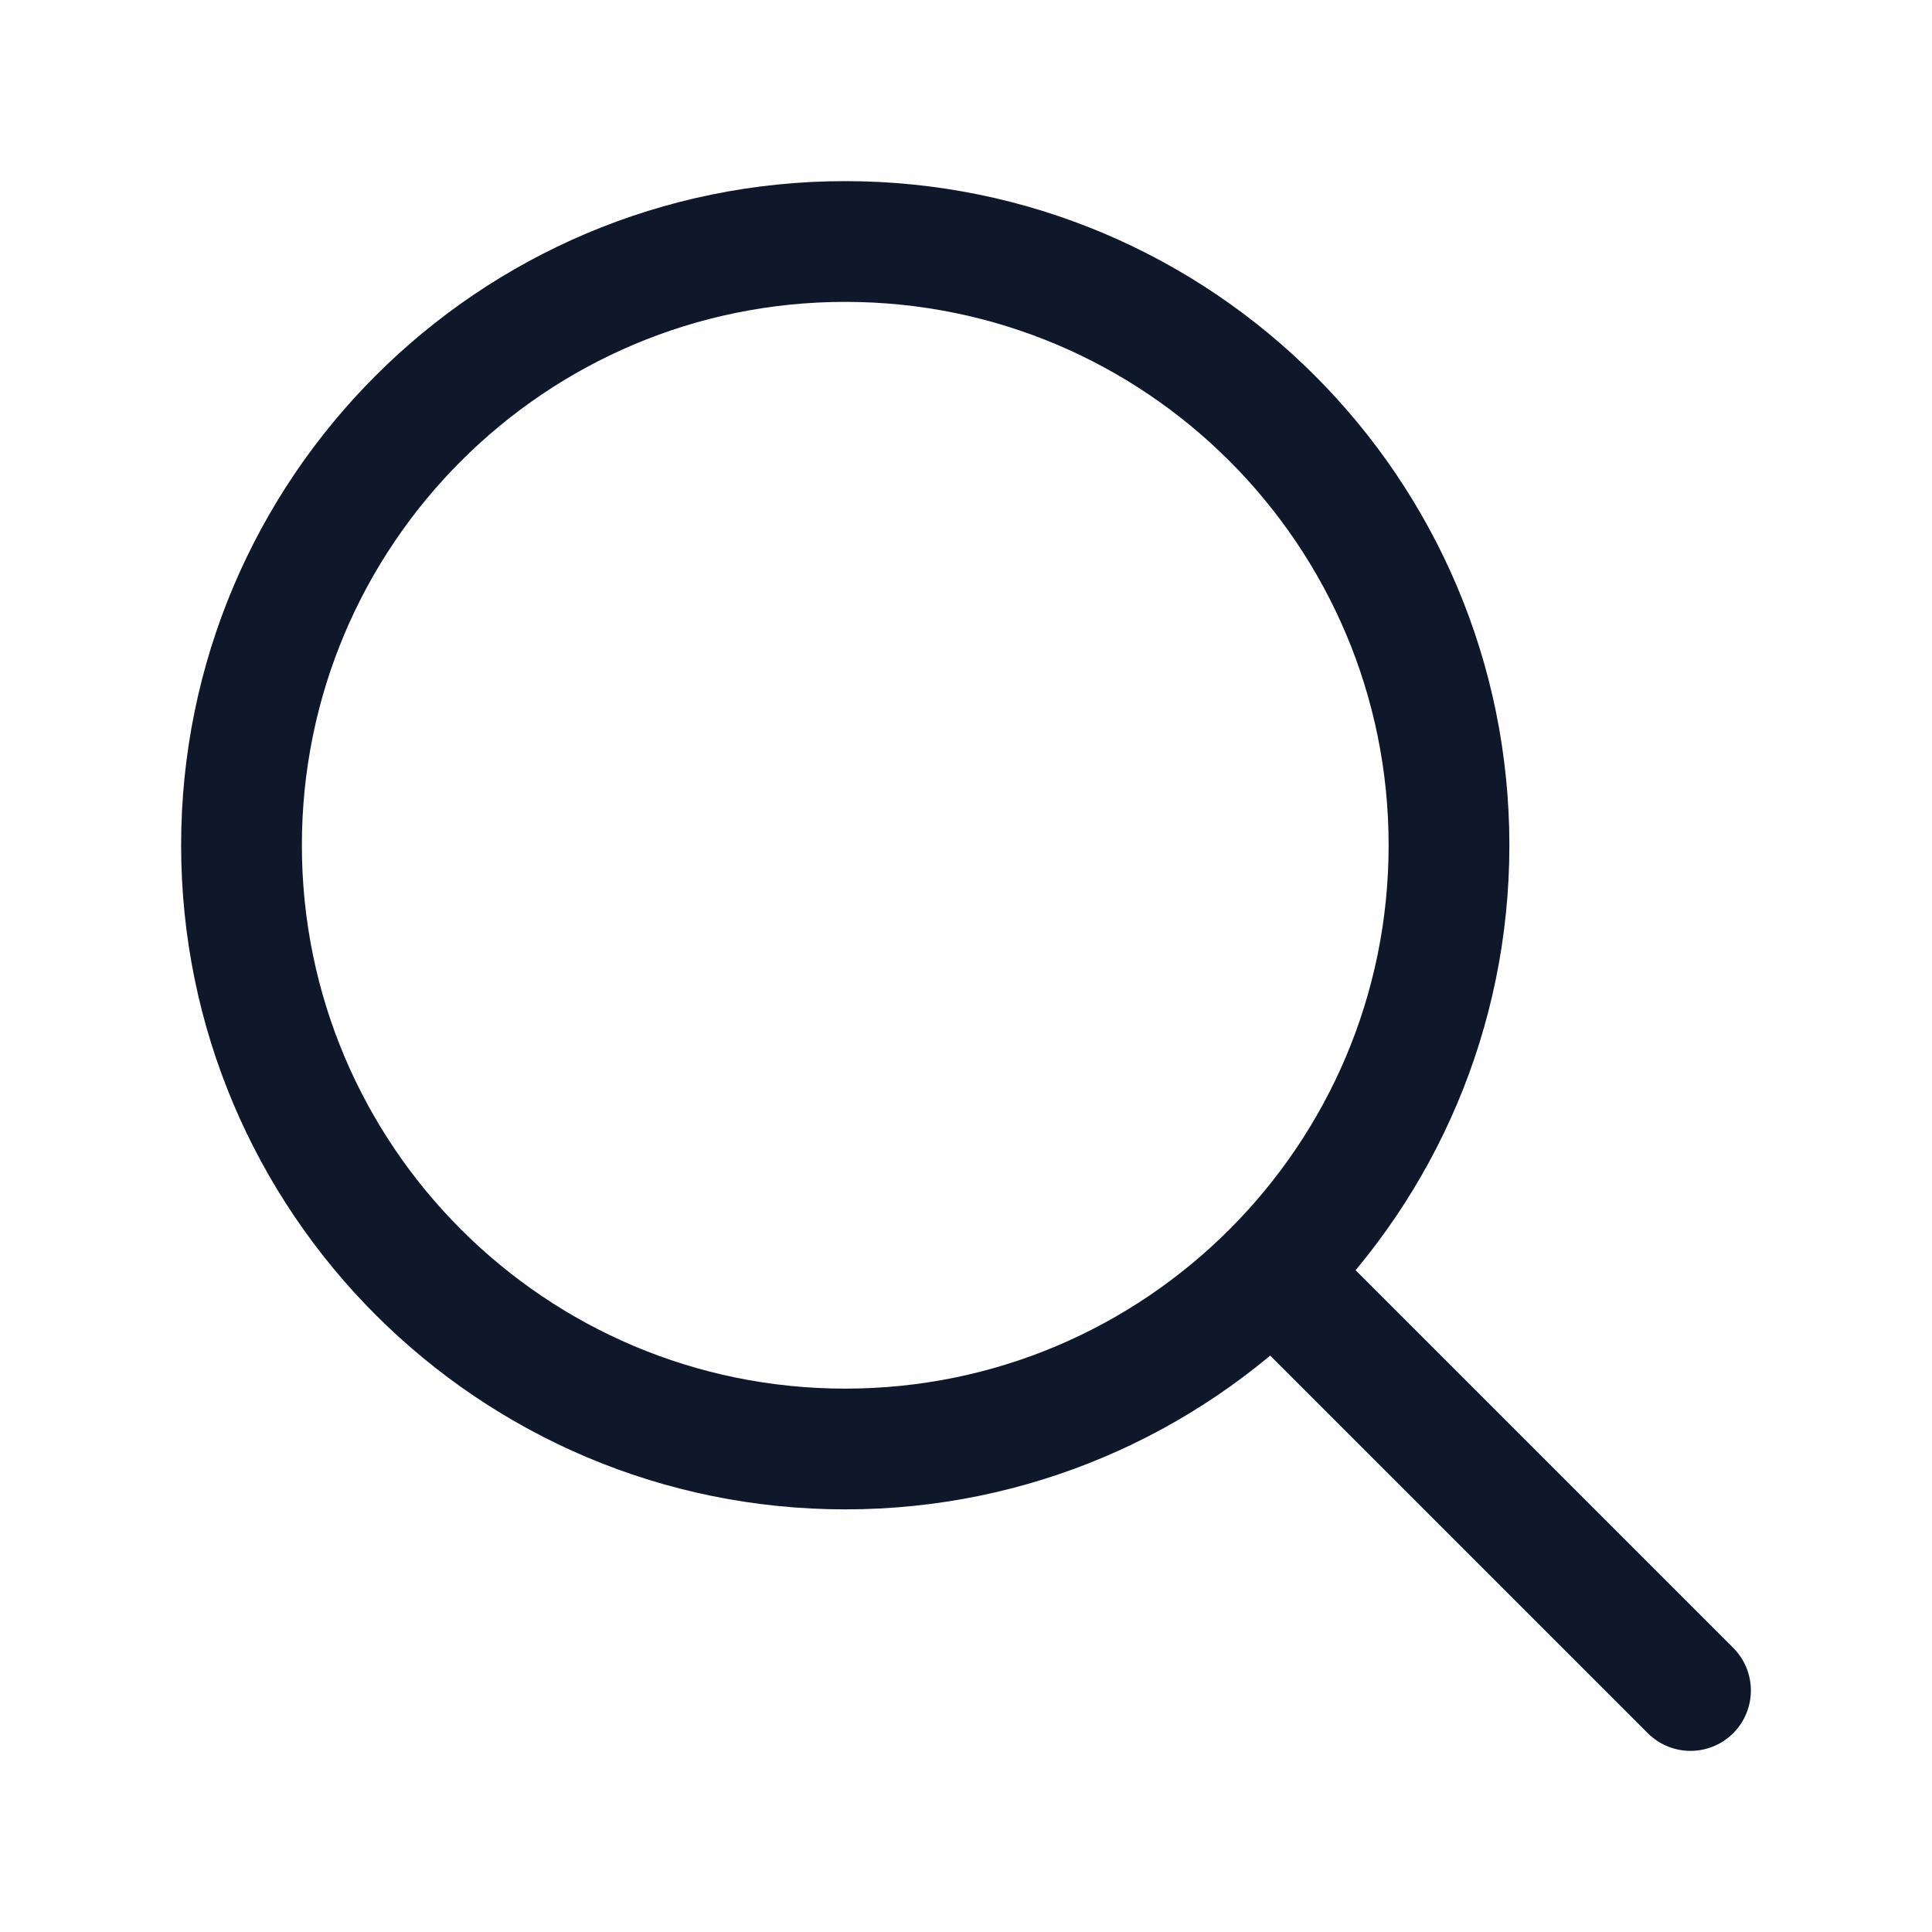
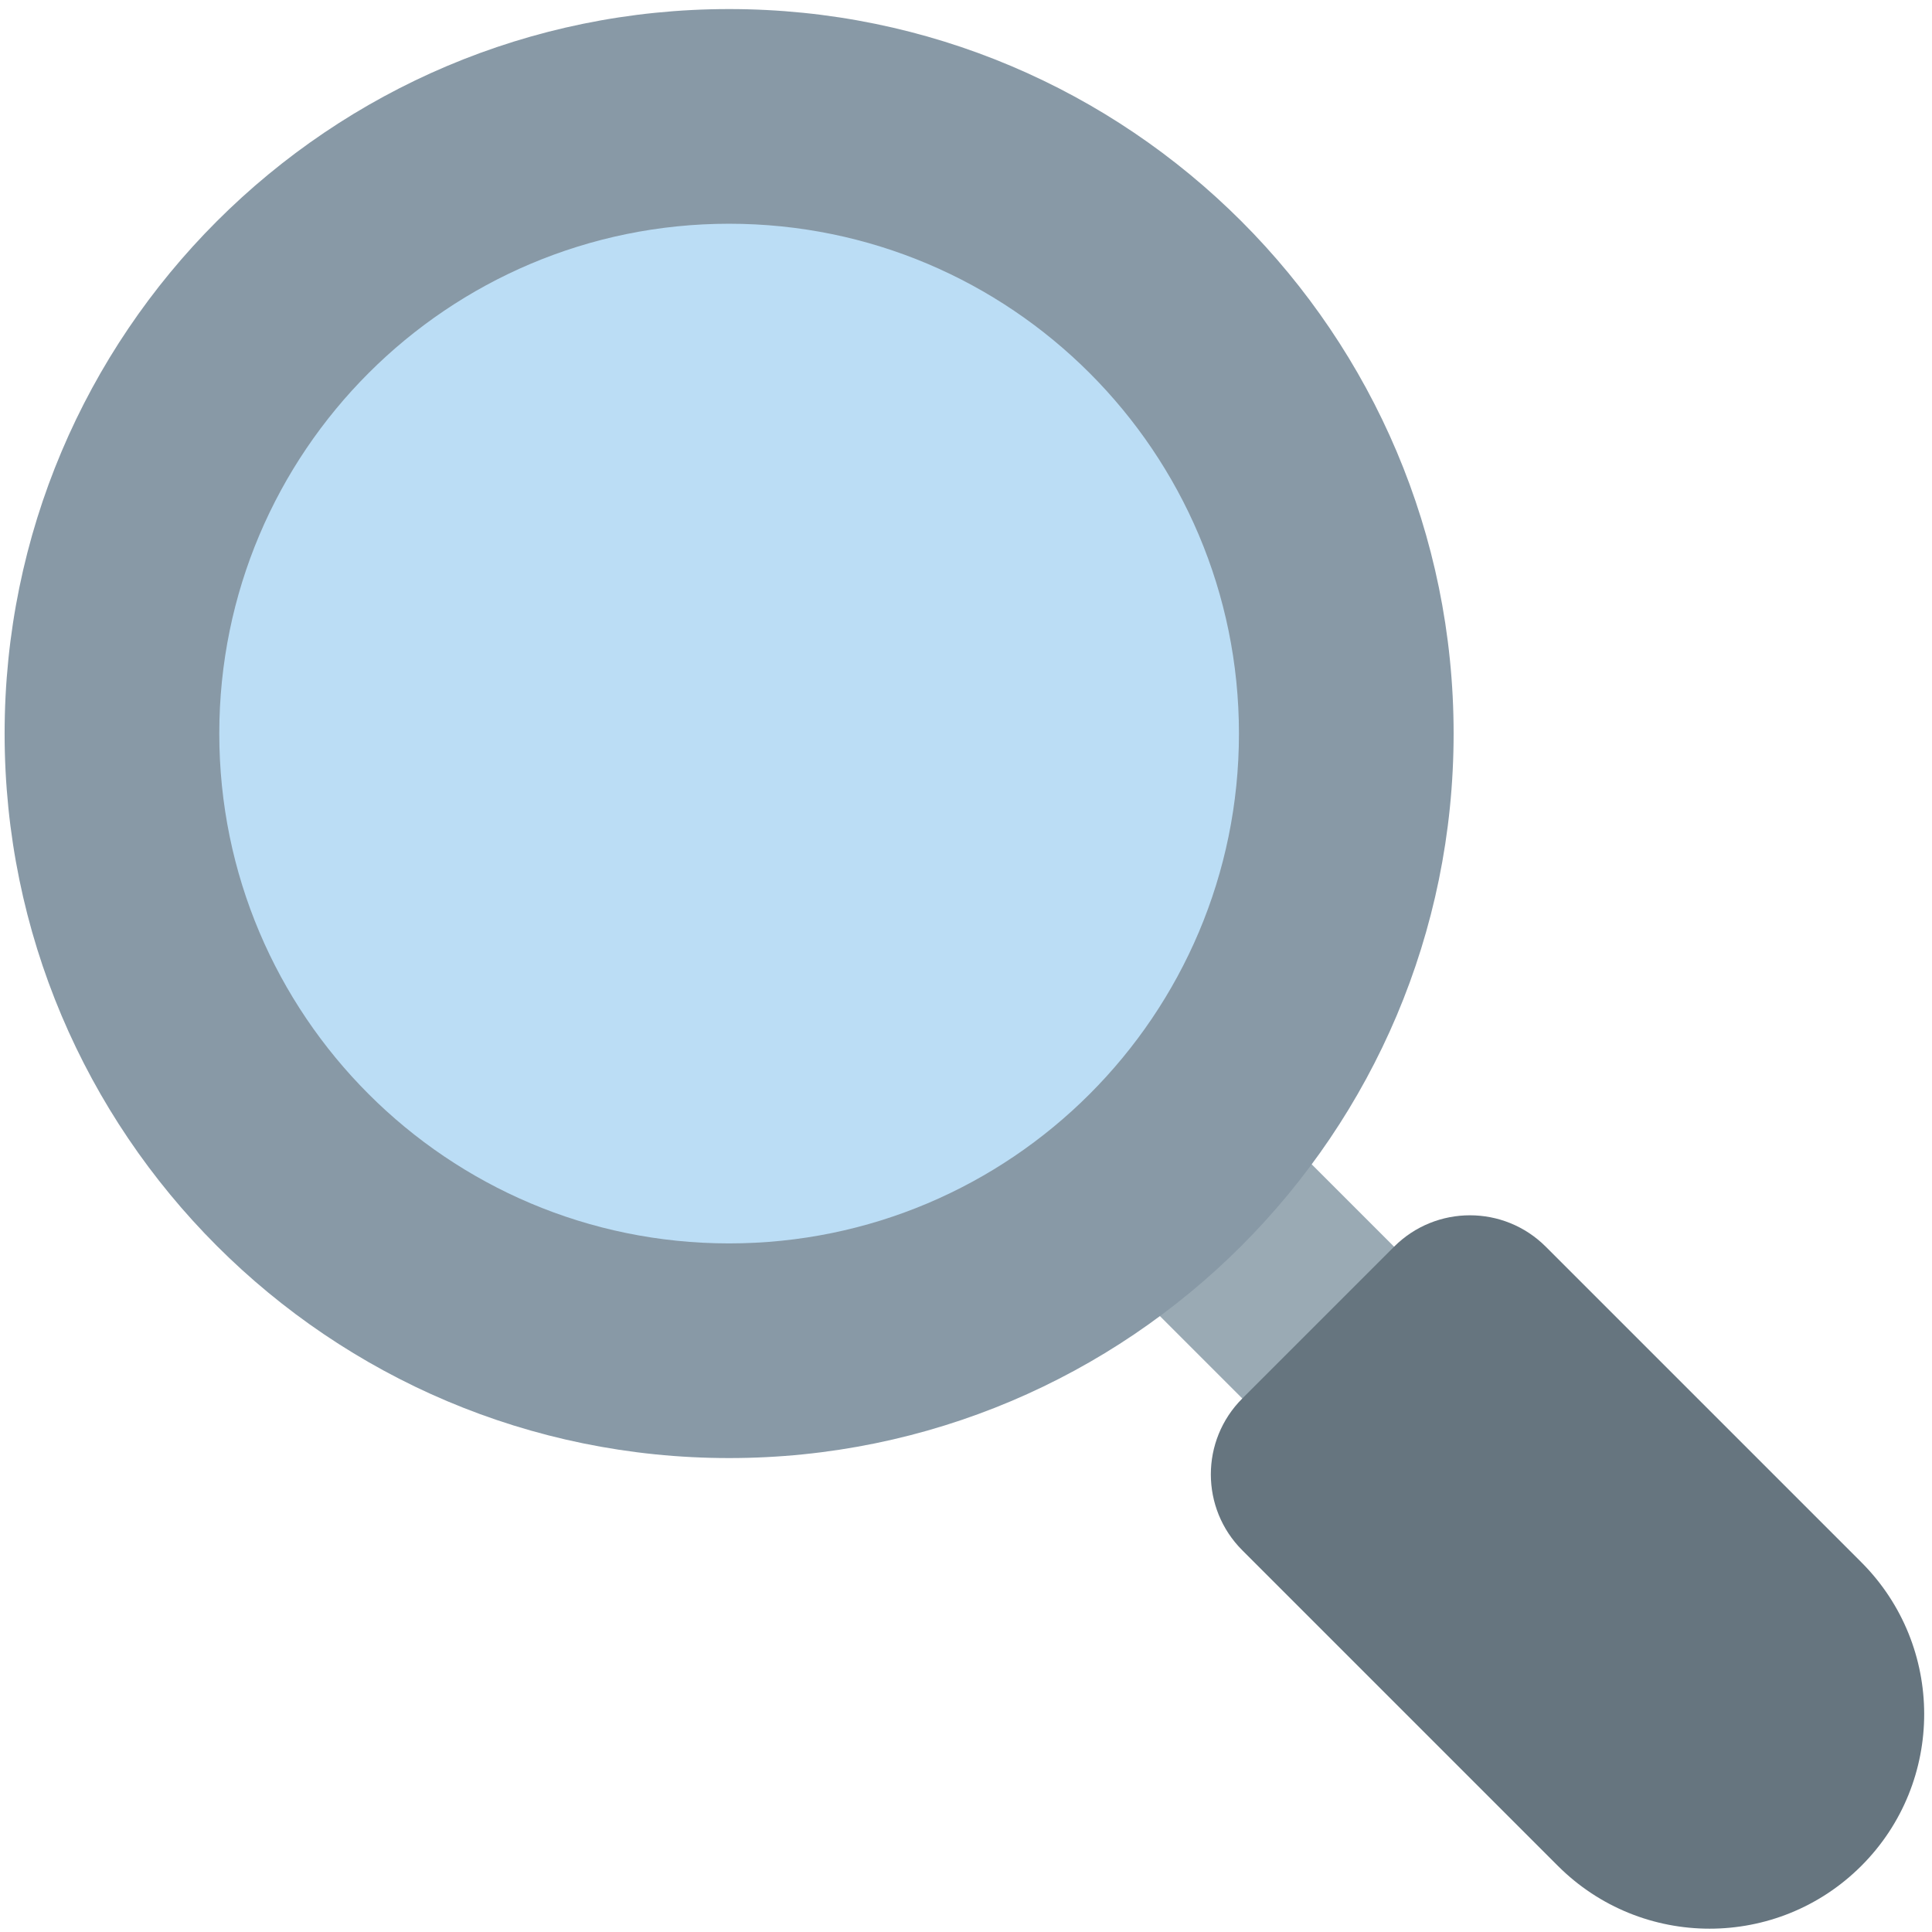
- <svg xmlns="http://www.w3.org/2000/svg" width="24" height="24" viewBox="0 0 24 24" fill="none">
-   <path d="M21 21L15.803 15.803M15.803 15.803C17.16 14.446 18 12.571 18 10.5C18 6.358 14.642 3 10.5 3C6.358 3 3 6.358 3 10.5C3 14.642 6.358 18 10.5 18C12.571 18 14.446 17.16 15.803 15.803Z" stroke="#0F172A" stroke-width="1.5" stroke-linecap="round" stroke-linejoin="round" />
+ <svg xmlns="http://www.w3.org/2000/svg" viewBox="0 0 36 36">
+   <path fill="#9AAAB4" d="M27.388 24.642L24.56 27.47l-4.95-4.95 2.828-2.828z" />
+   <path fill="#66757F" d="M34.683 29.11l-5.879-5.879c-.781-.781-2.047-.781-2.828 0l-2.828 2.828c-.781.781-.781 2.047 0 2.828l5.879 5.879c1.562 1.563 4.096 1.563 5.658 0 1.56-1.561 1.559-4.094-.002-5.656z" />
+   <circle fill="#8899A6" cx="13.586" cy="13.669" r="13.5" />
+   <circle fill="#BBDDF5" cx="13.586" cy="13.669" r="9.5" />
</svg>
